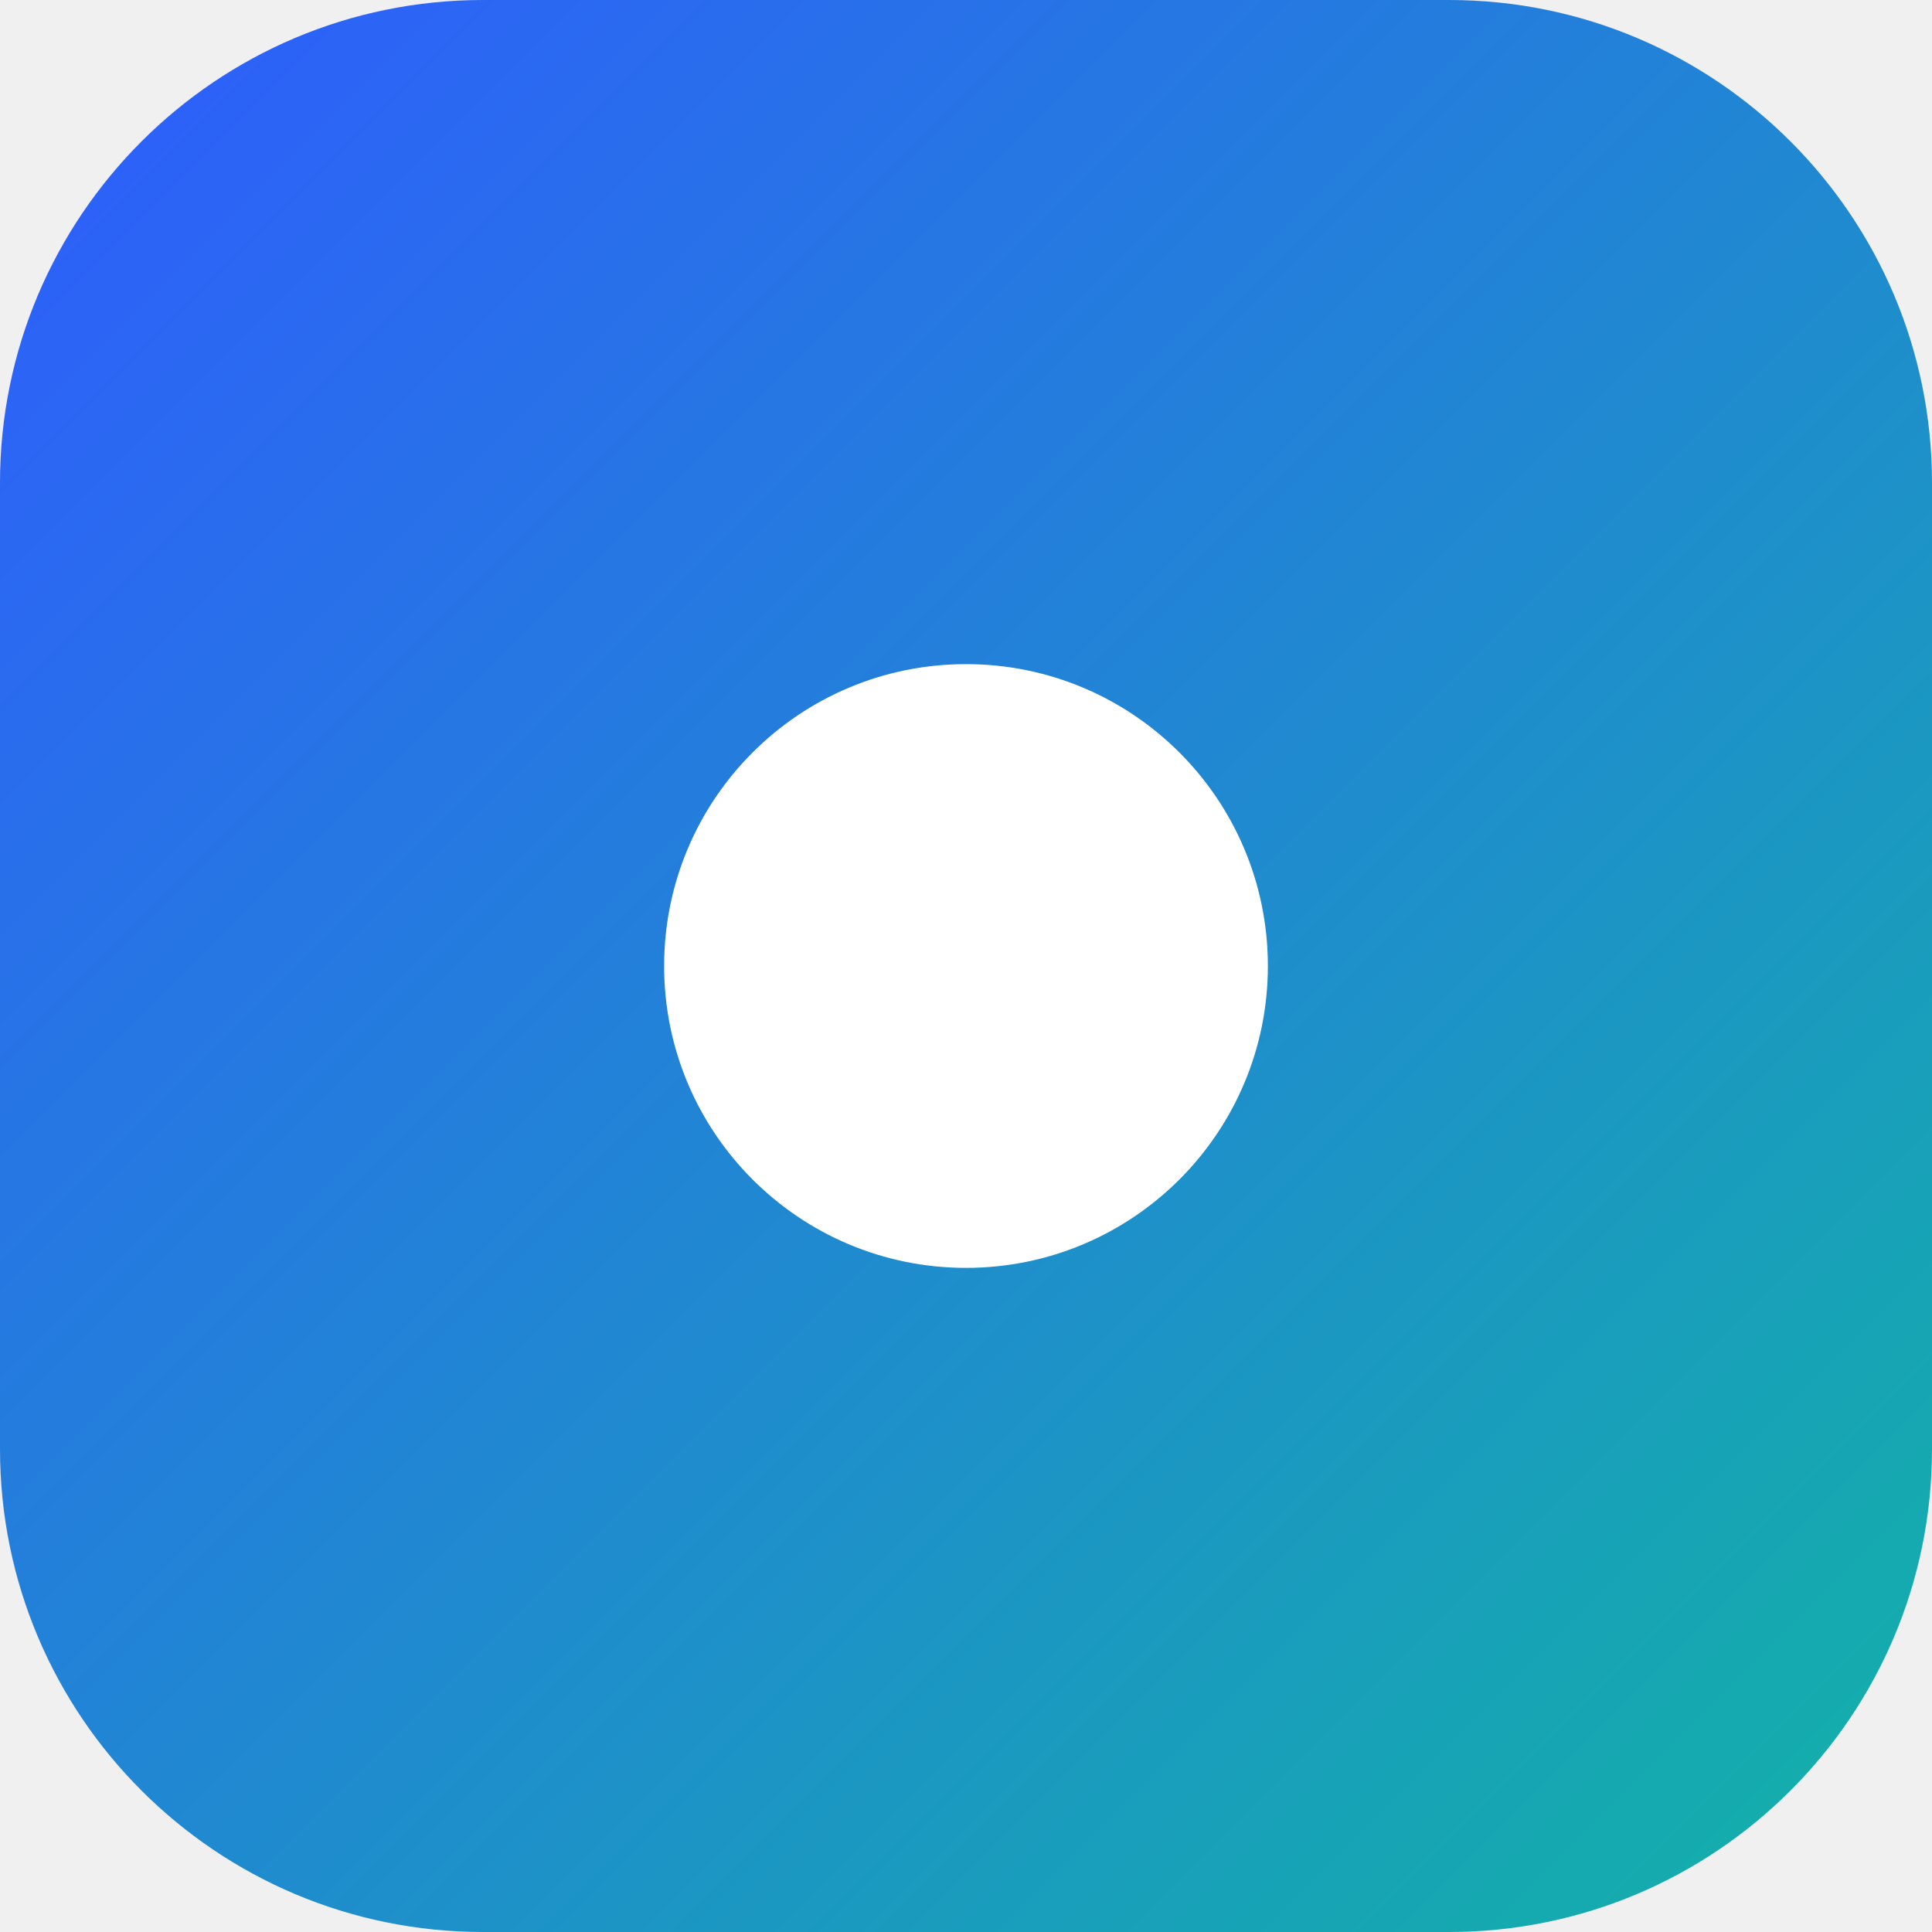
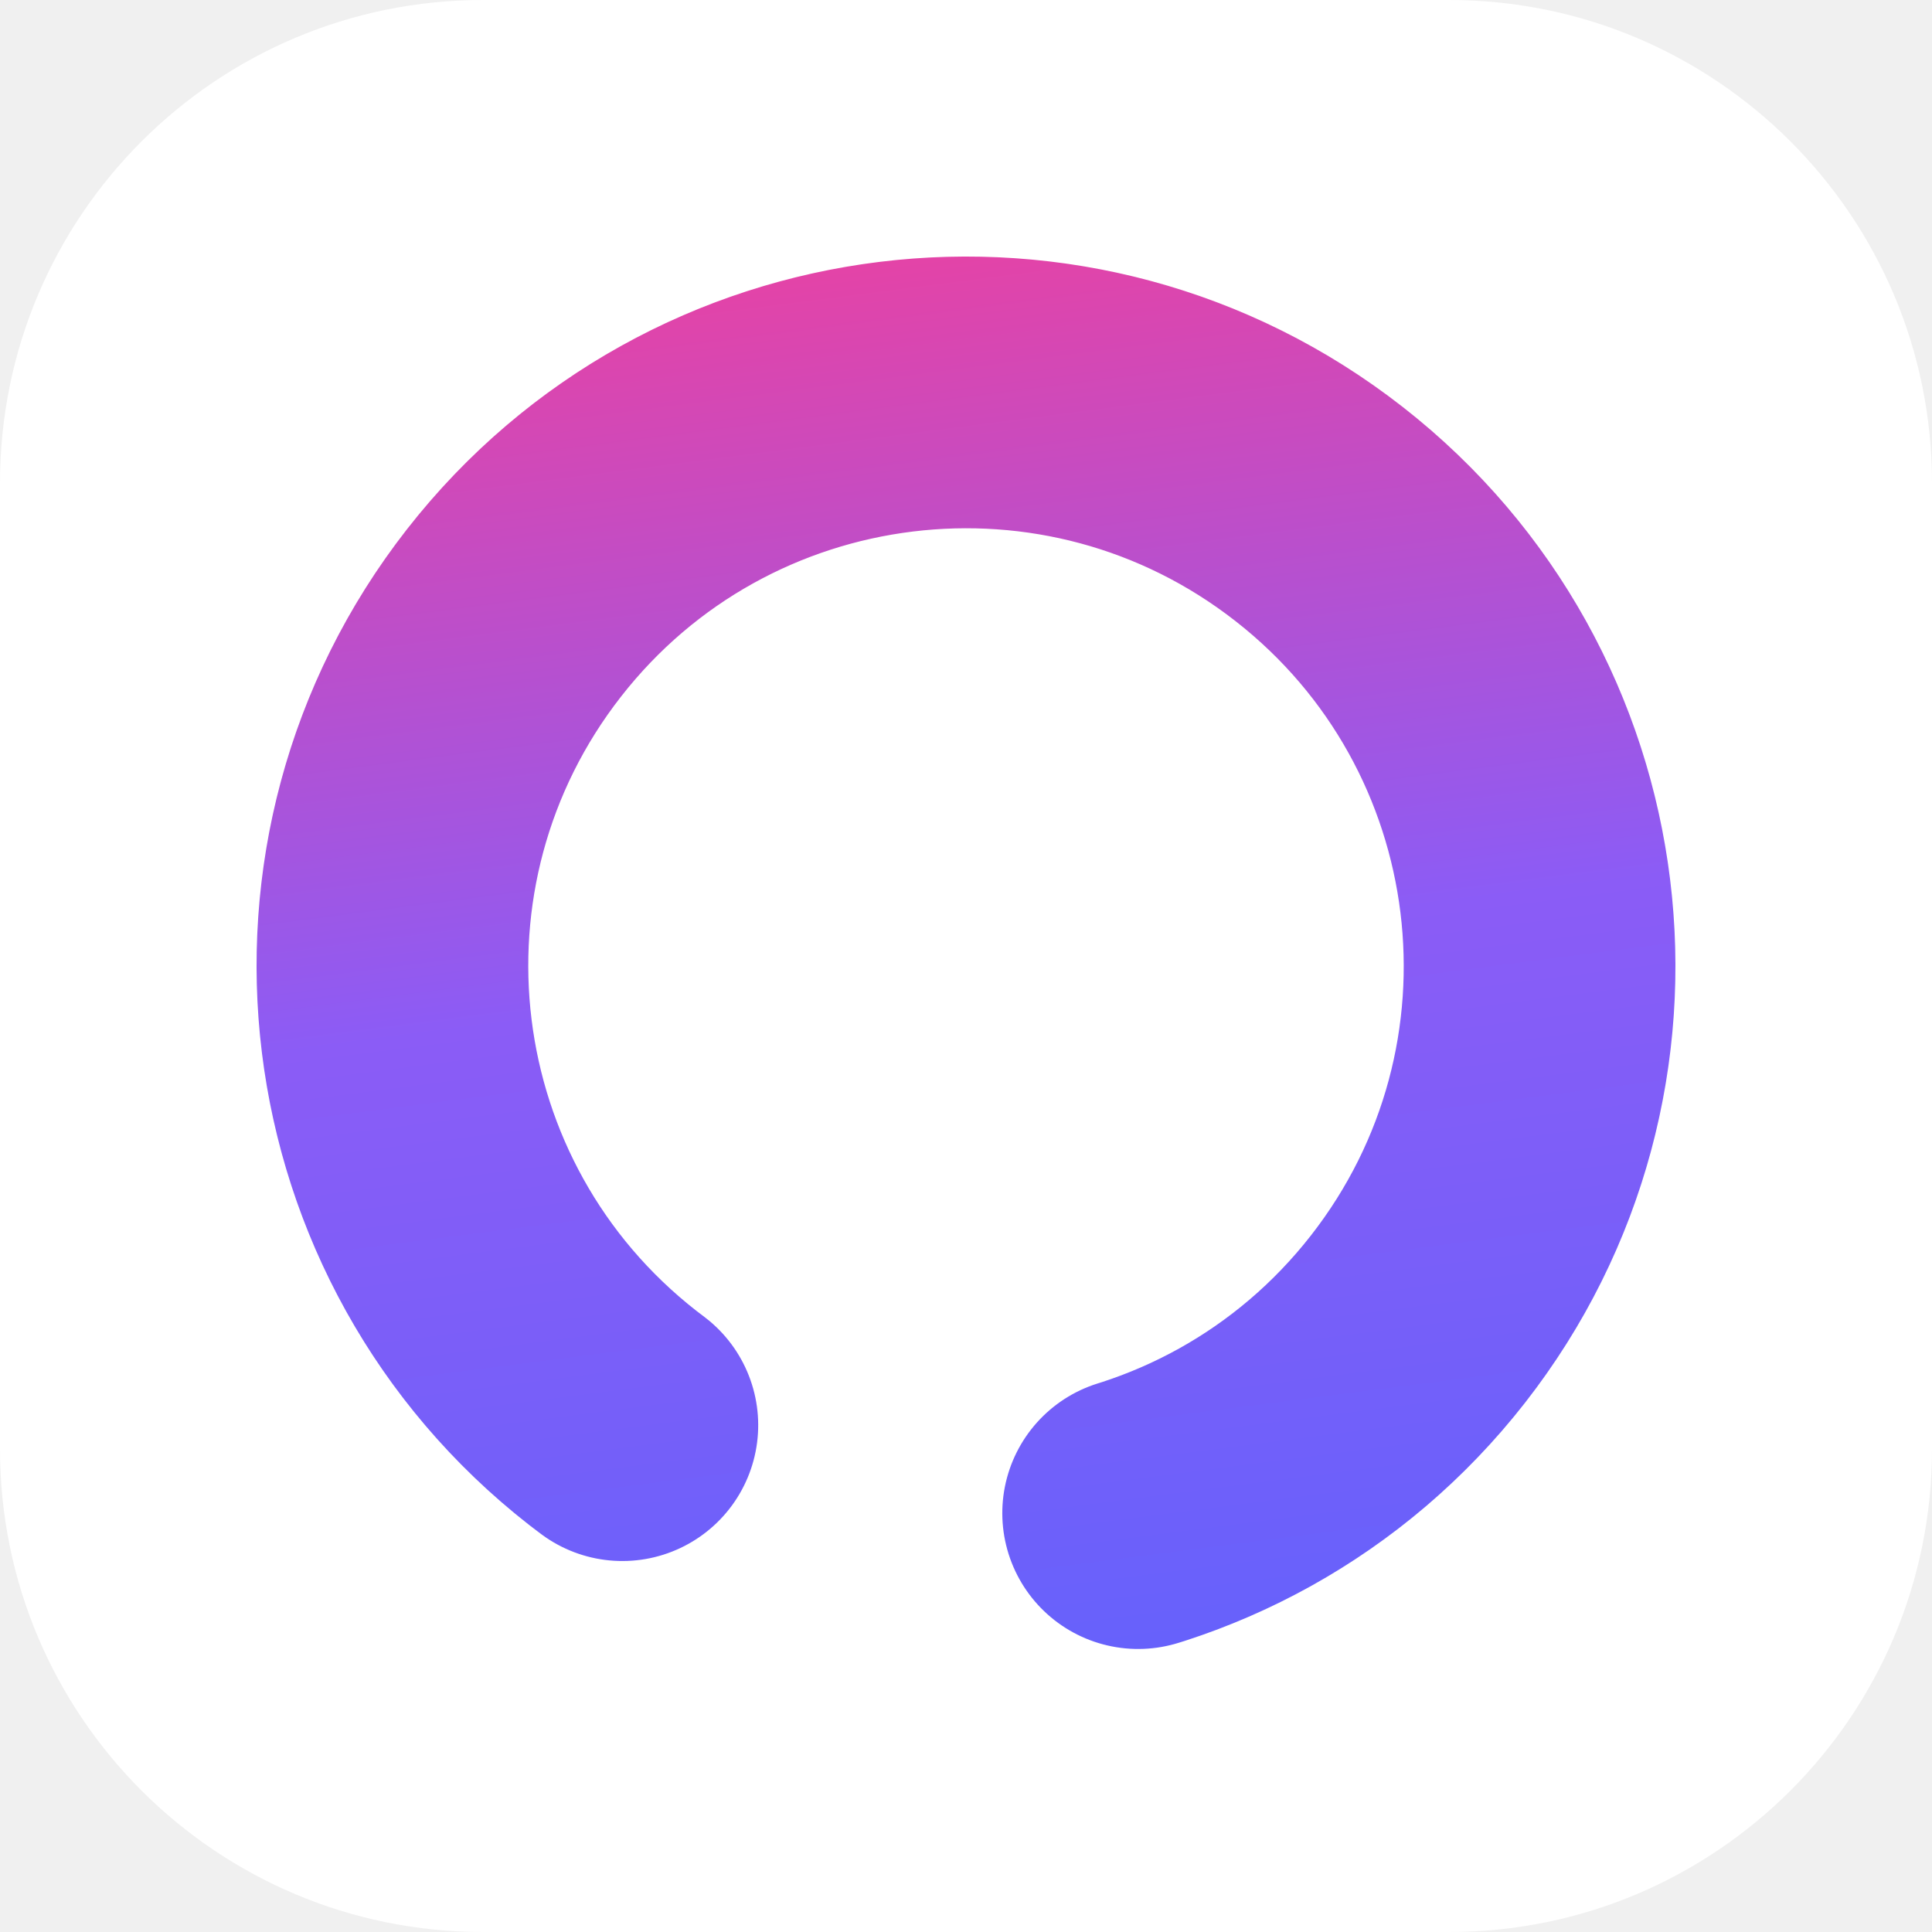
<svg xmlns="http://www.w3.org/2000/svg" viewBox="0 0 64 64">
  <defs>
-     <linearGradient id="g" x1="0" y1="0" x2="1" y2="1">
-       <stop offset="0" stop-color="#2f5bff" />
-       <stop offset="1" stop-color="#12b3a6" />
+     <linearGradient id="g" x1="0" y1="1" x2="1" y2="0">
+       <stop offset="0" stop-color="#F0409C" />
+       <stop offset="0.5" stop-color="#8B5CF6" />
+       <stop offset="1" stop-color="#6162FC" />
    </linearGradient>
  </defs>
-   <rect width="64" height="64" rx="16" fill="url(#g)" />
-   <circle cx="32" cy="32" r="10" fill="#fff" />
+   <rect width="64" height="64" rx="16" fill="#fff" />
+   <circle cx="32" cy="32" r="19" fill="none" stroke="url(#g)" stroke-width="9" stroke-linecap="round" stroke-dasharray="101 18" transform="rotate(128 32 32)" />
</svg>
